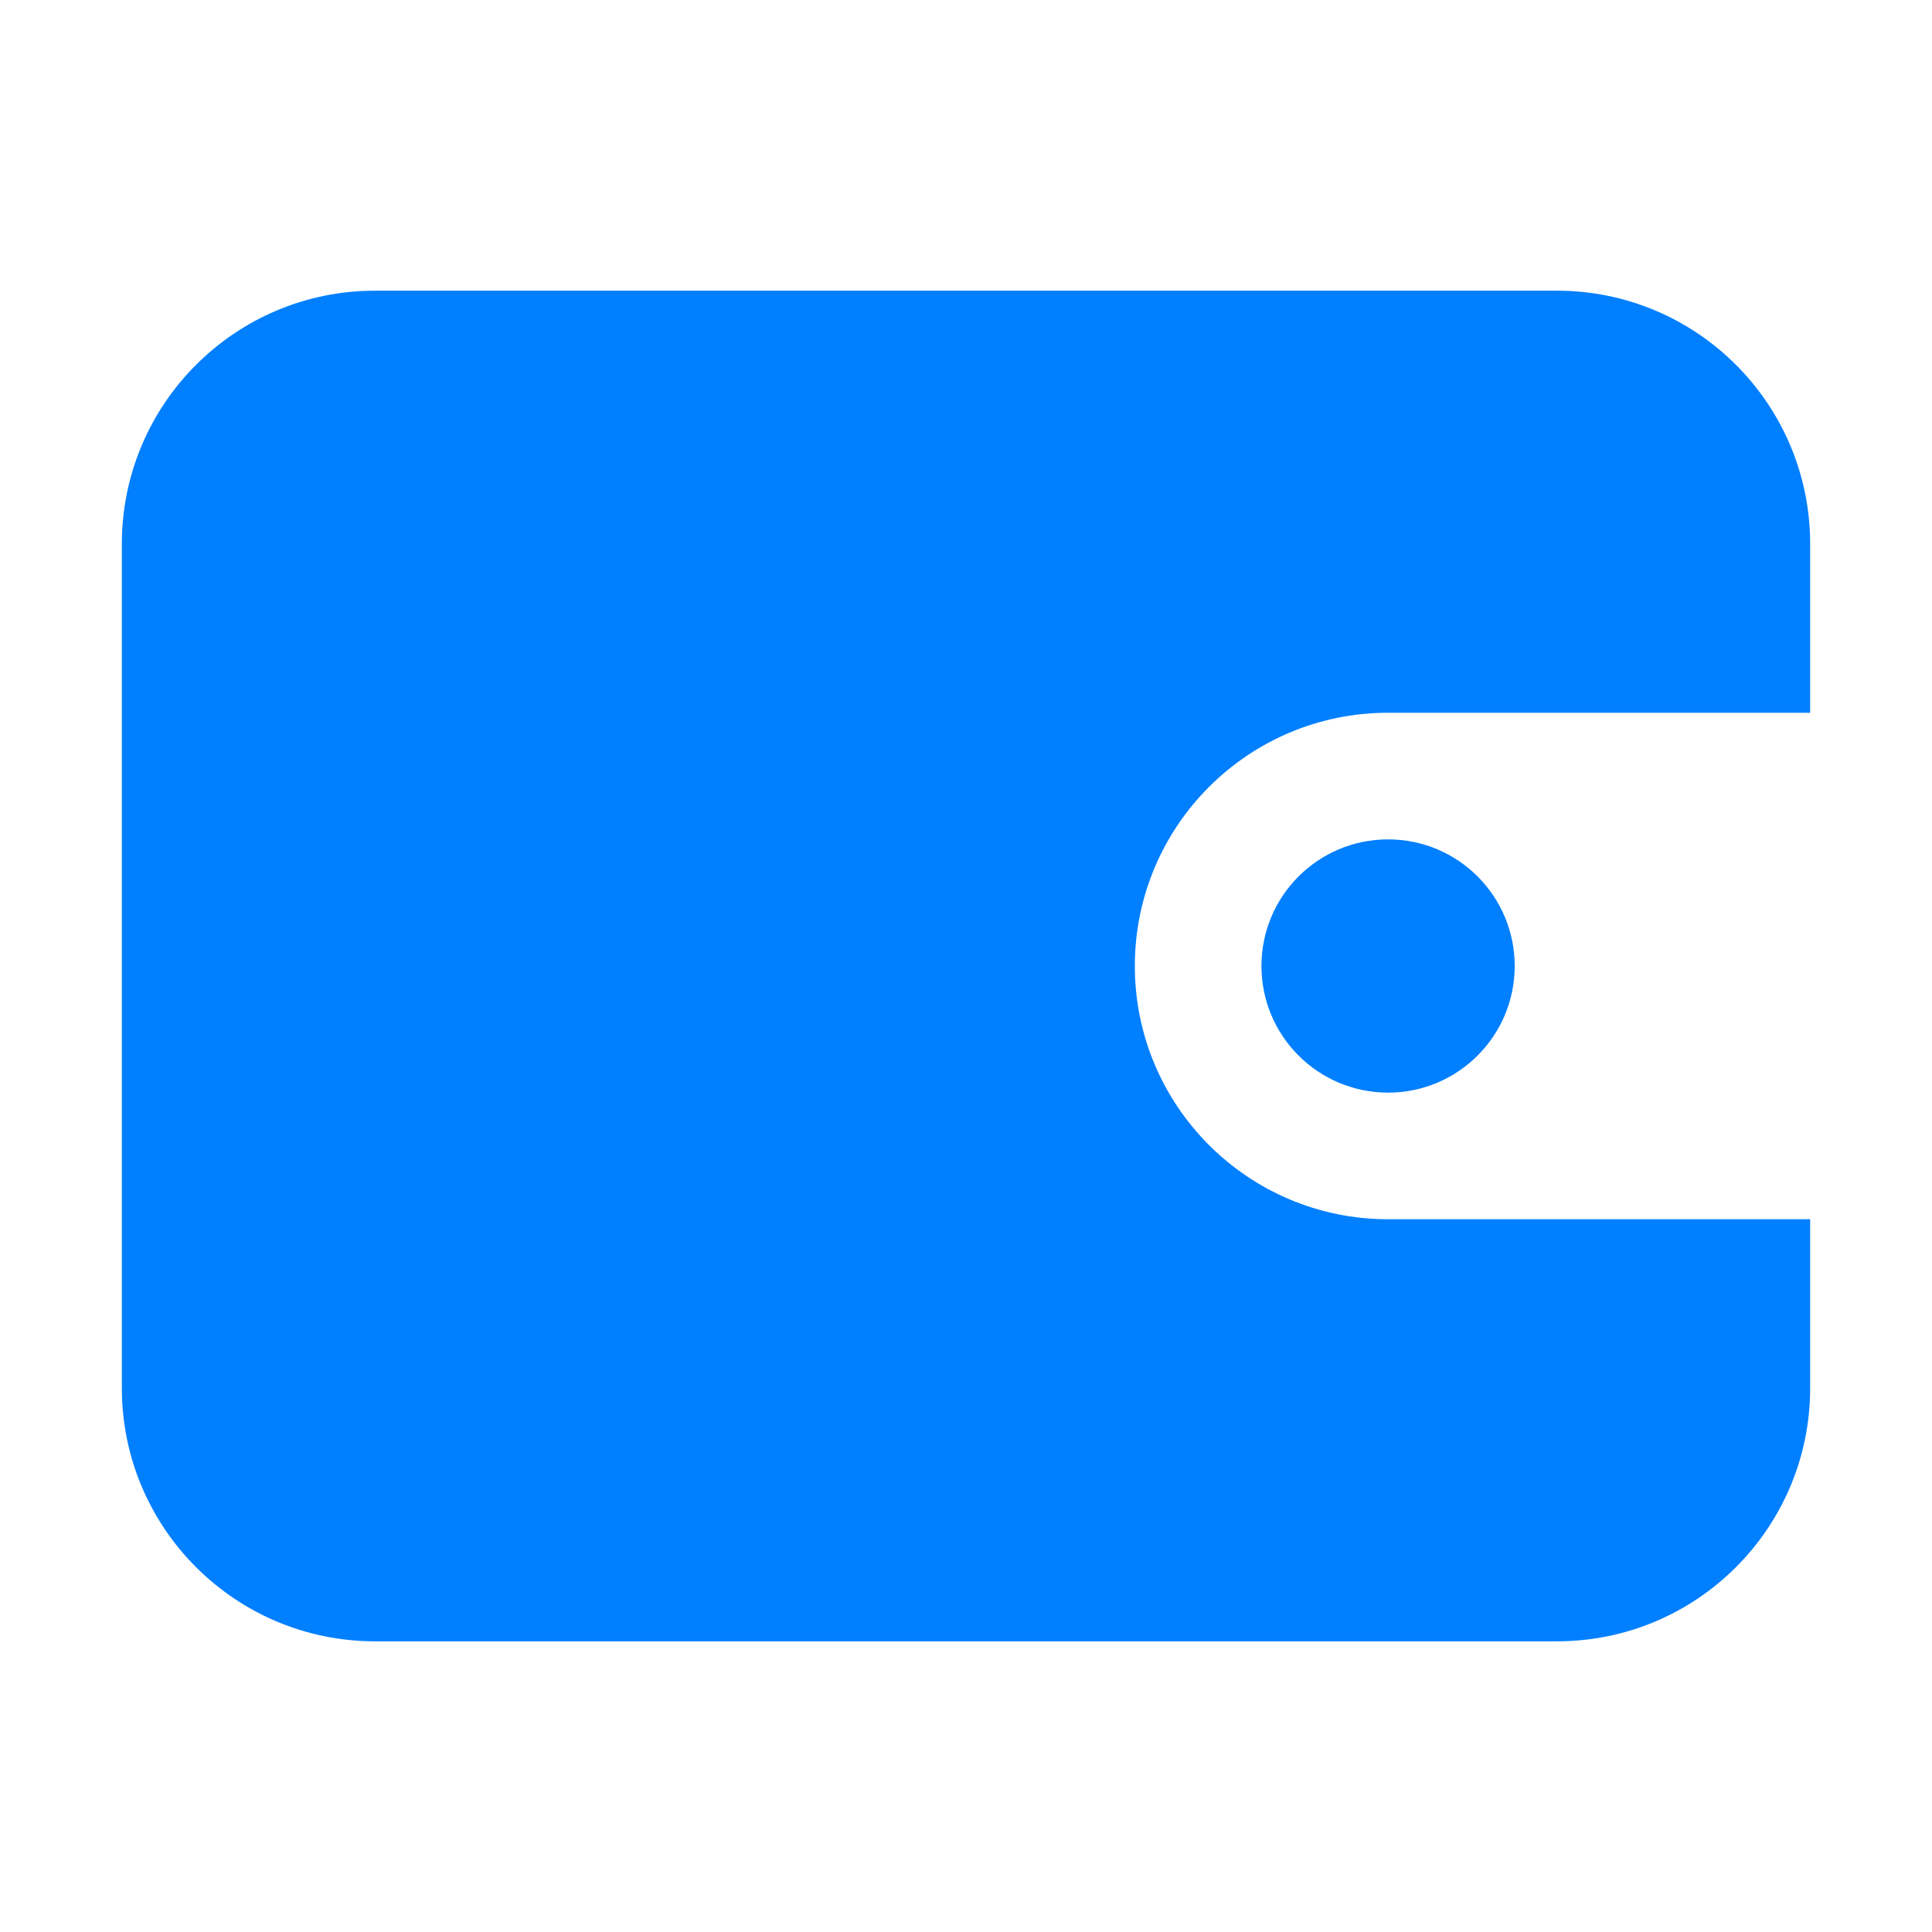
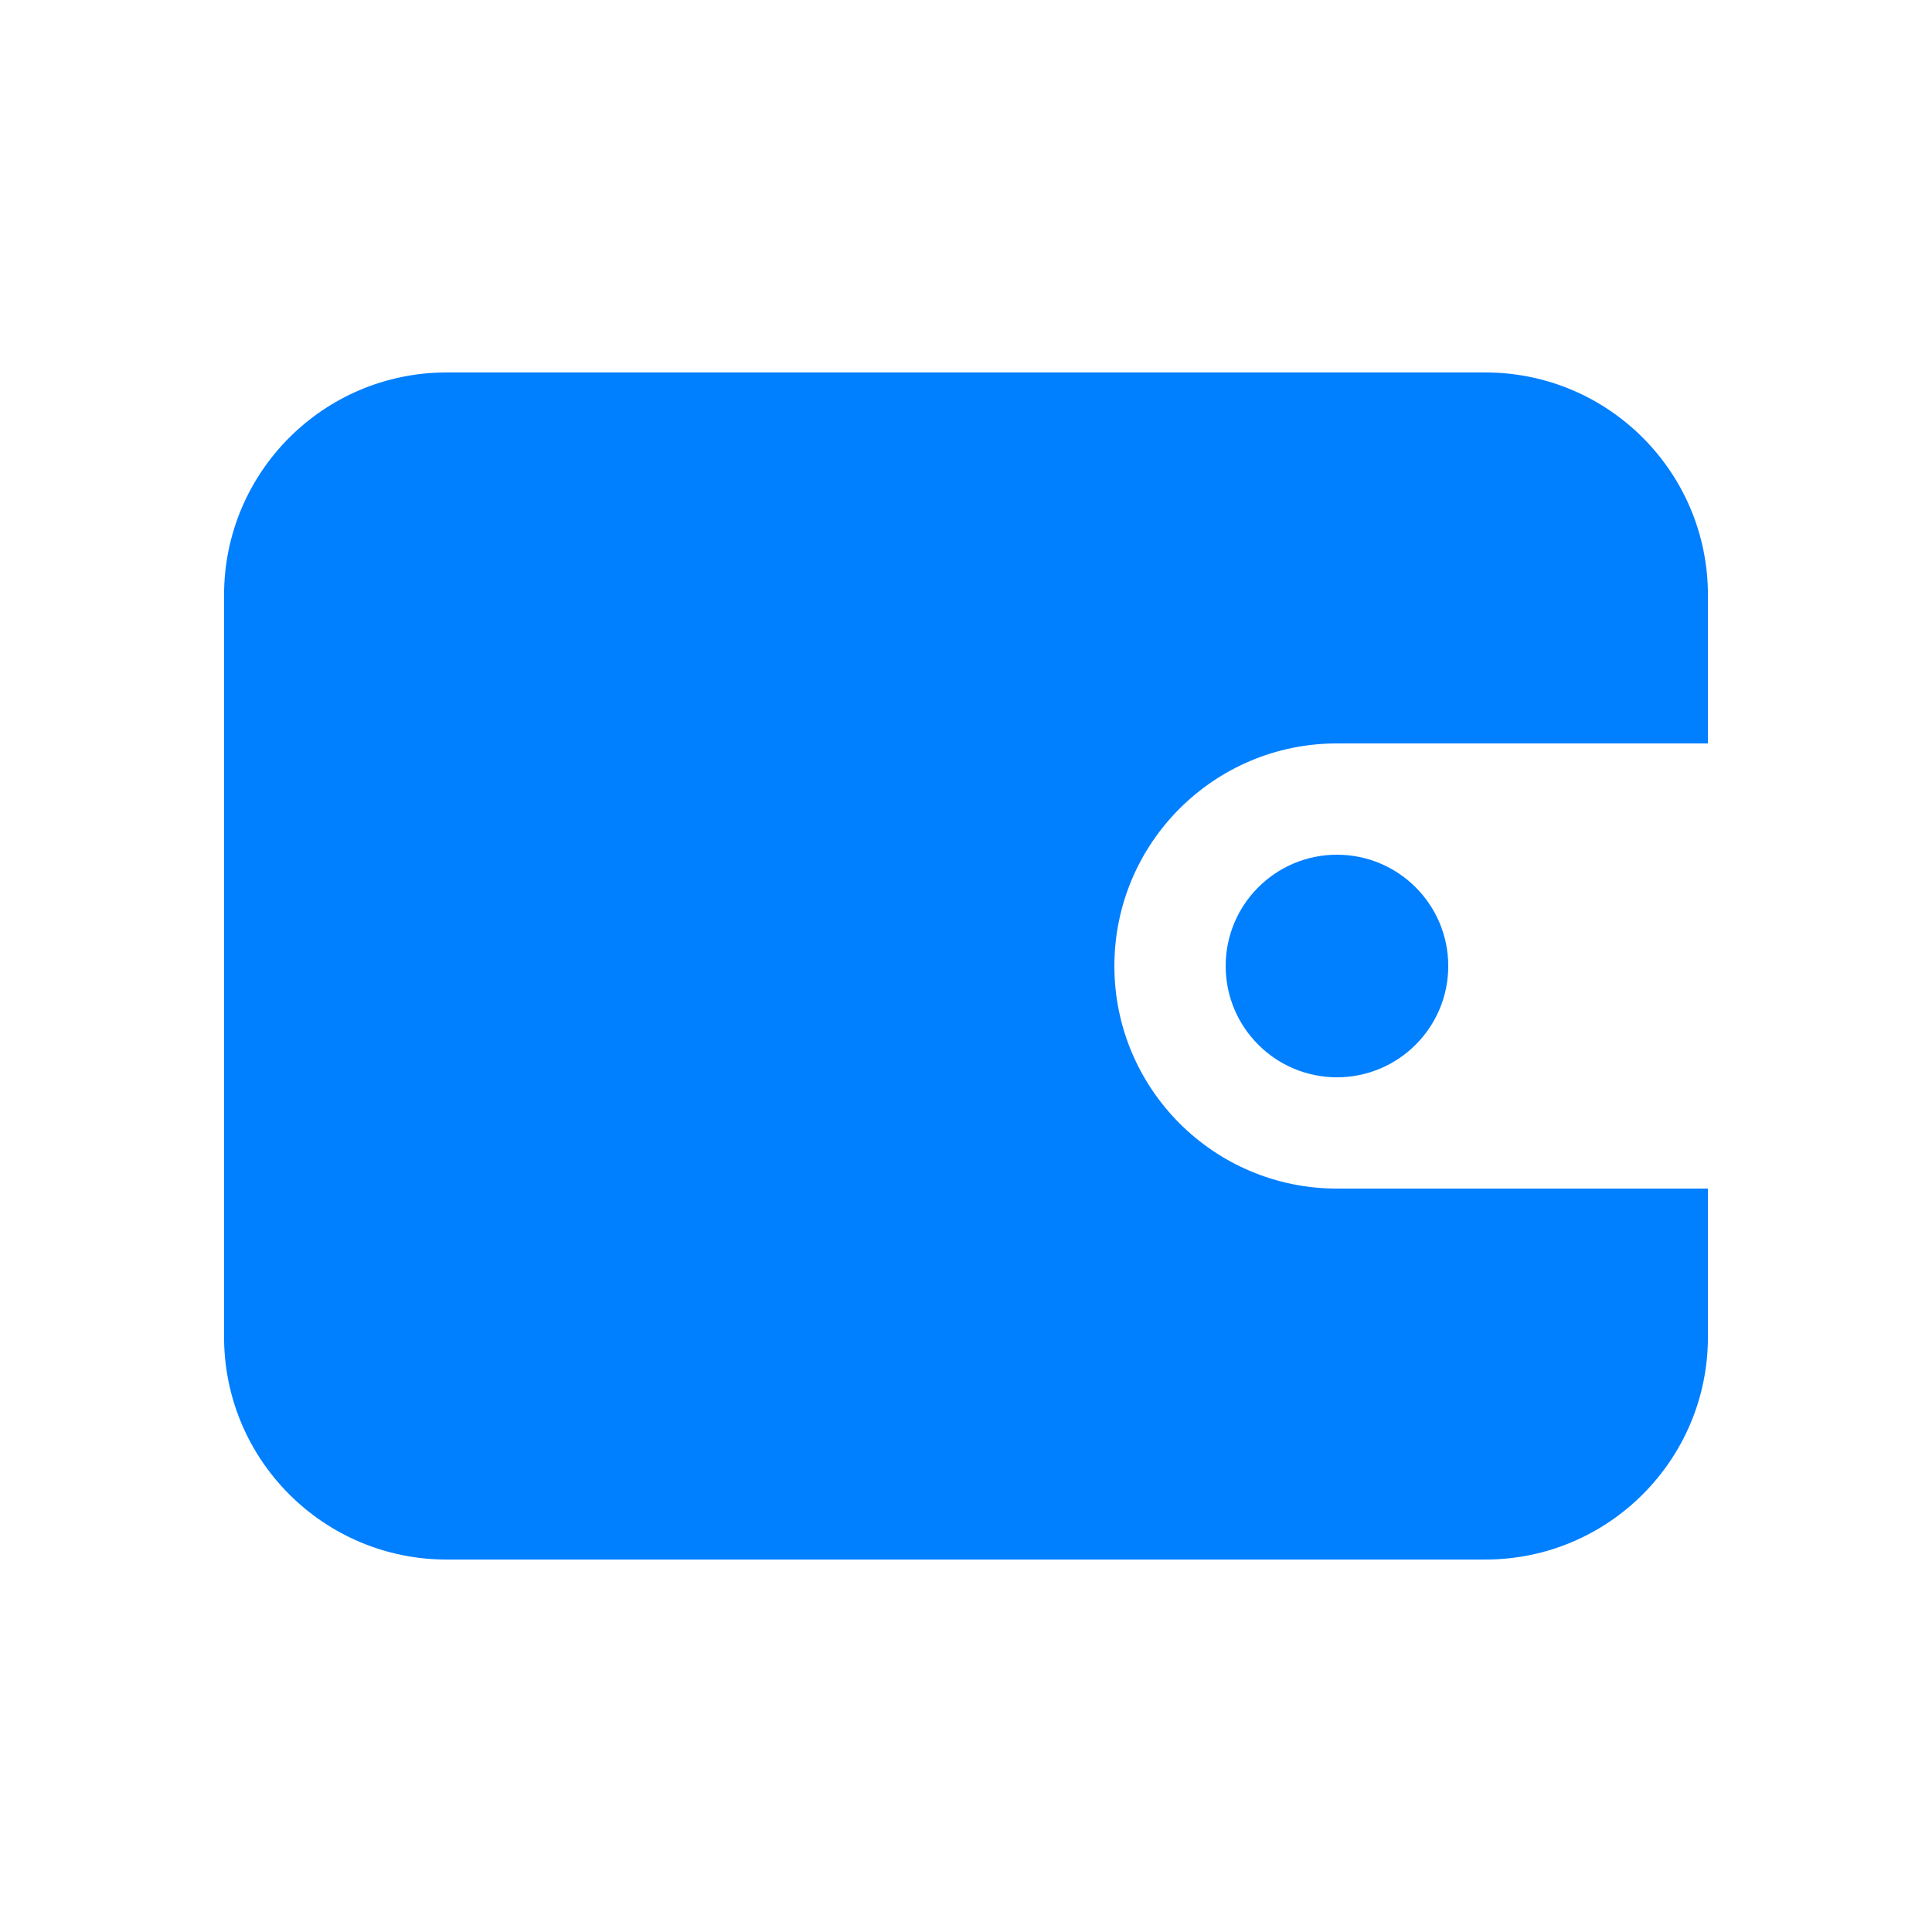
- <svg xmlns="http://www.w3.org/2000/svg" t="1537449645007" class="icon" style="" viewBox="0 0 1024 1024" version="1.1" p-id="1955" width="200" height="200">
+ <svg xmlns="http://www.w3.org/2000/svg" t="1537492339887" class="icon" style="" viewBox="0 0 1024 1024" version="1.1" p-id="1825" width="200" height="200">
  <defs>
    <style type="text/css" />
  </defs>
-   <path d="M959.418 288.291c0-74.131-60.095-134.225-134.225-134.225L198.807 154.066c-74.131 0-134.225 60.095-134.225 134.225L64.582 735.709c0 74.131 60.095 134.225 134.225 134.225l626.385 0c74.131 0 134.225-60.095 134.225-134.225l0-89.484L735.709 646.225c-74.131 0-134.225-60.095-134.225-134.225s60.095-134.225 134.225-134.225l223.709 0L959.418 288.291z" fill="#007FFF" p-id="1956" />
-   <path d="M735.709 512.003m-67.113 0a65.584 65.584 0 1 0 134.225 0 65.584 65.584 0 1 0-134.225 0Z" fill="#007FFF" p-id="1957" />
+   <path d="M905.239 315.381c0-65.155-52.818-117.971-117.971-117.971L236.733 197.409c-65.155 0-117.971 52.818-117.971 117.971L118.761 708.619c0 65.155 52.818 117.971 117.971 117.971l550.534 0c65.155 0 117.971-52.818 117.971-117.971l0-78.648L708.619 629.971c-65.155 0-117.971-52.818-117.971-117.971s52.818-117.971 117.971-117.971l196.619 0L905.239 315.381z" fill="#007FFF" p-id="1826" />
+   <path d="M708.619 512.003m-58.986 0a57.642 57.642 0 1 0 117.971 0 57.642 57.642 0 1 0-117.971 0Z" fill="#007FFF" p-id="1827" />
</svg>
